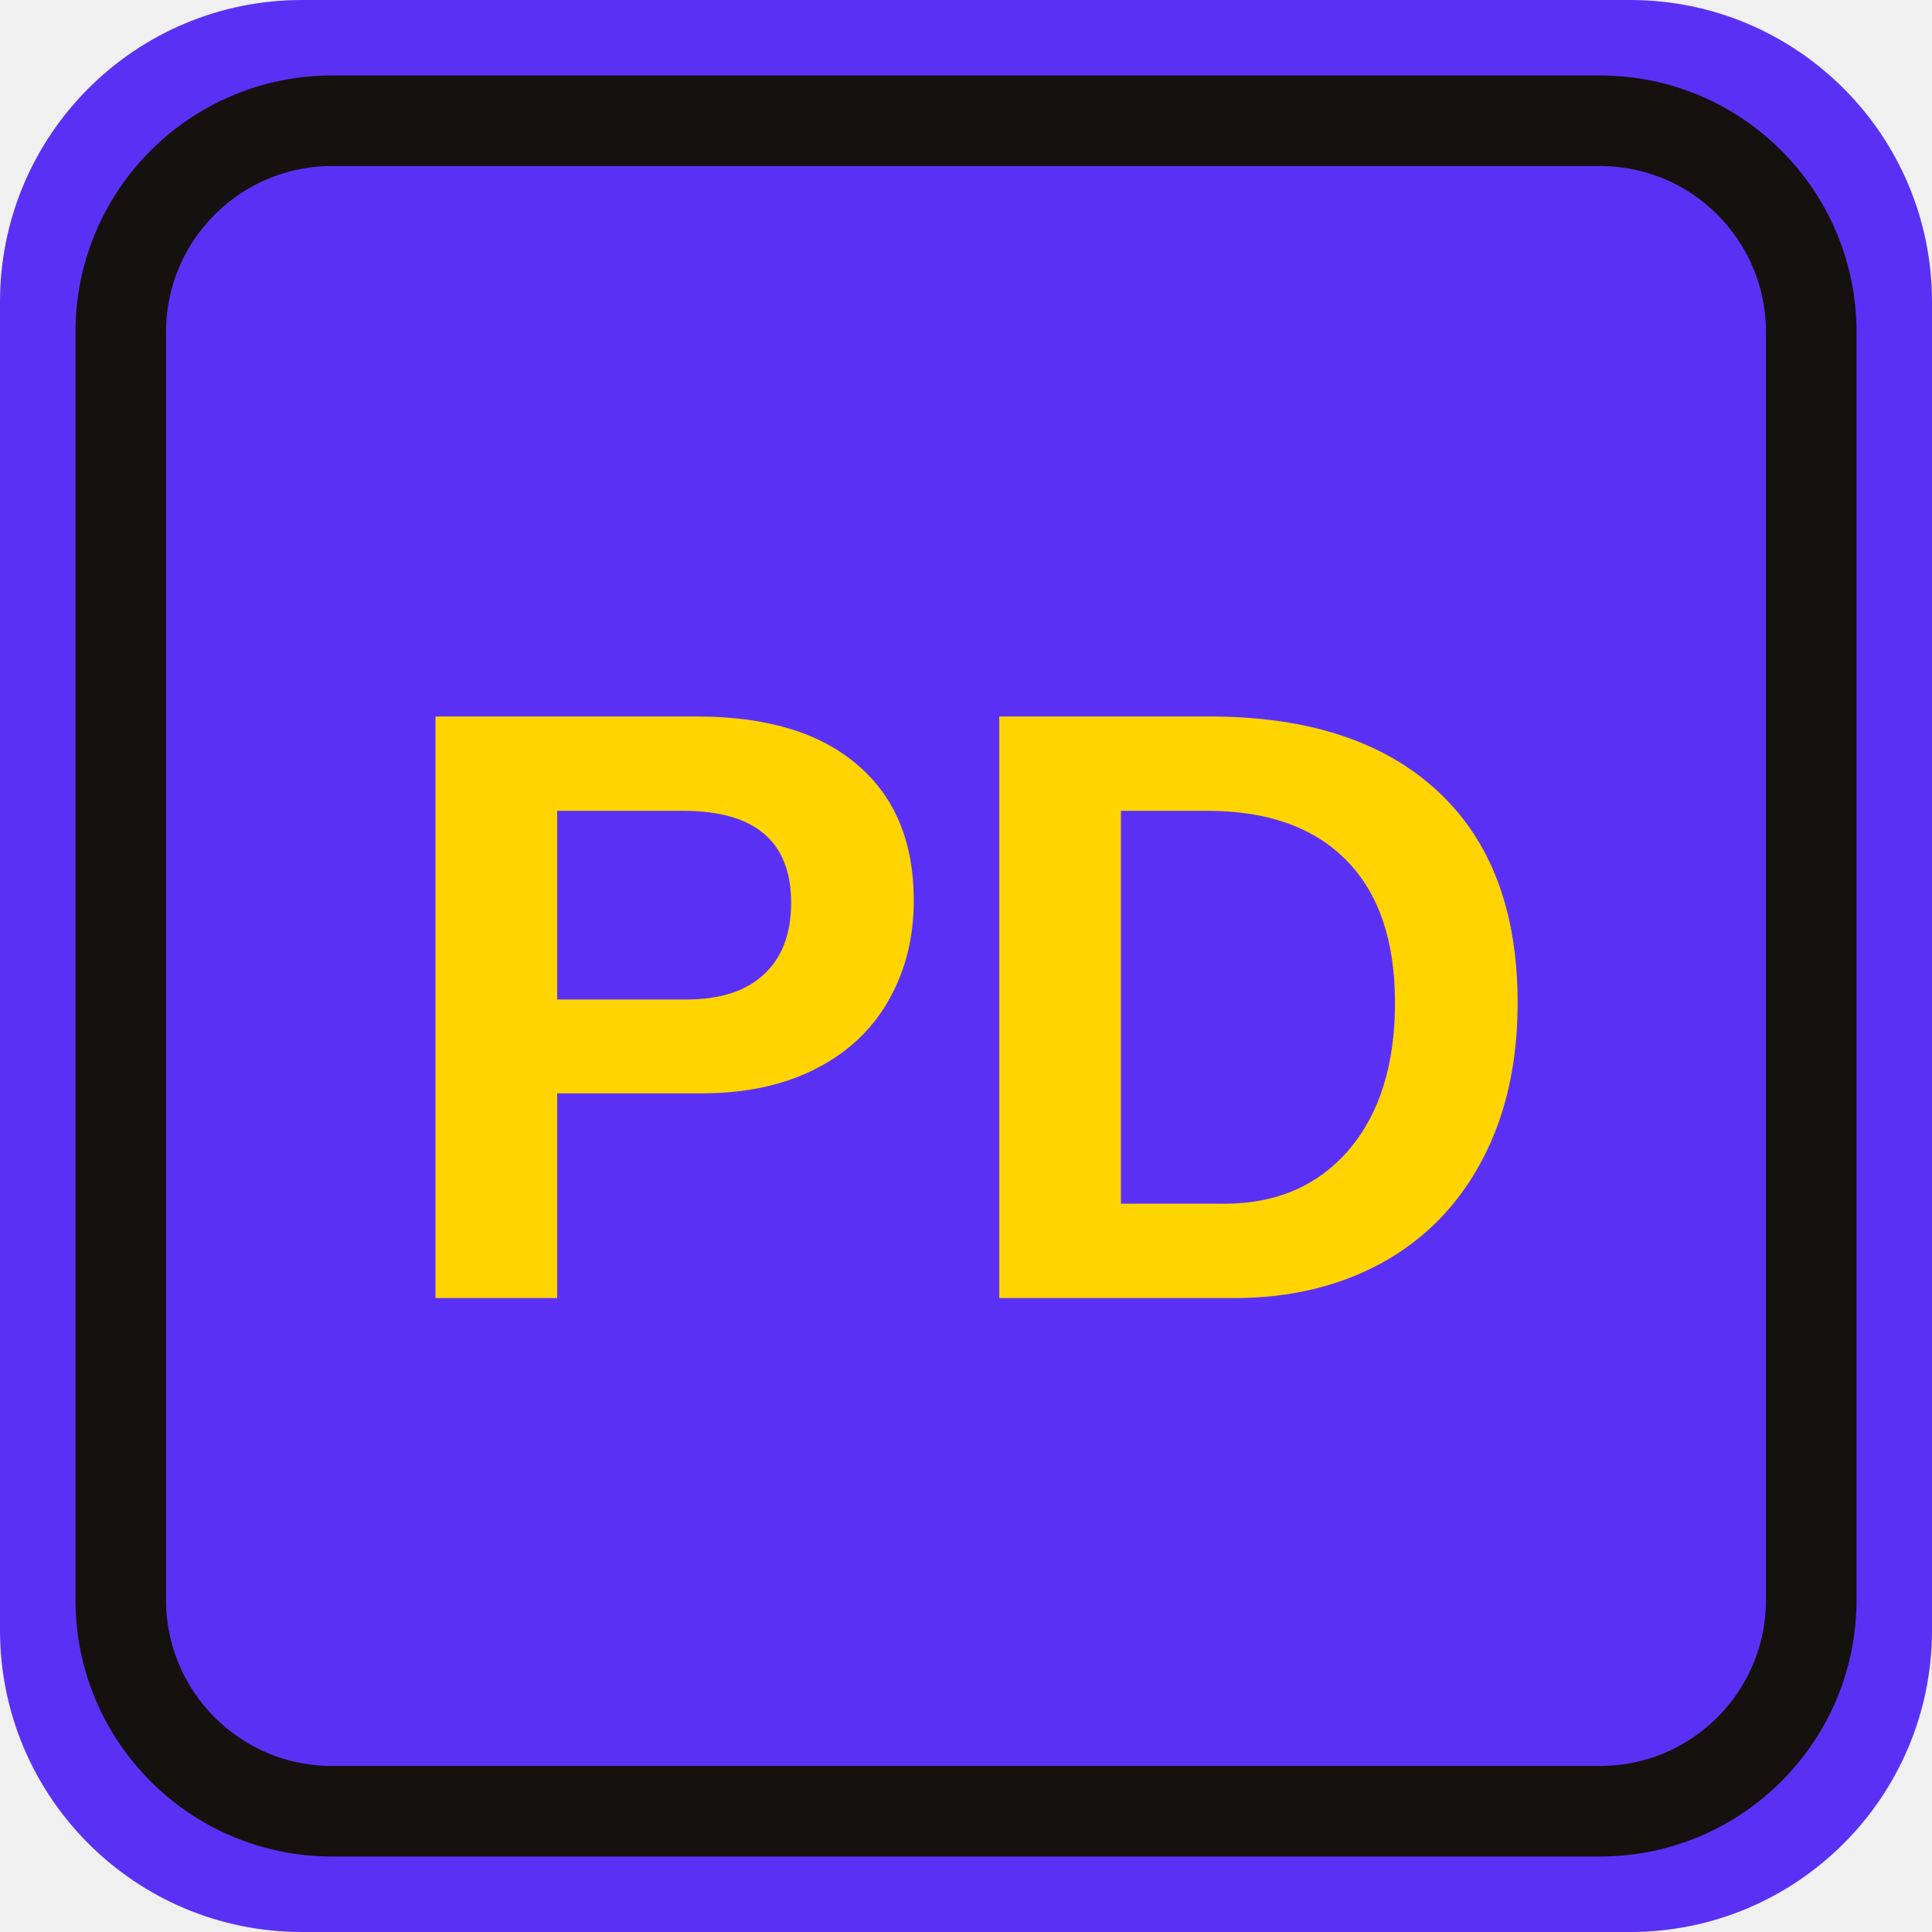
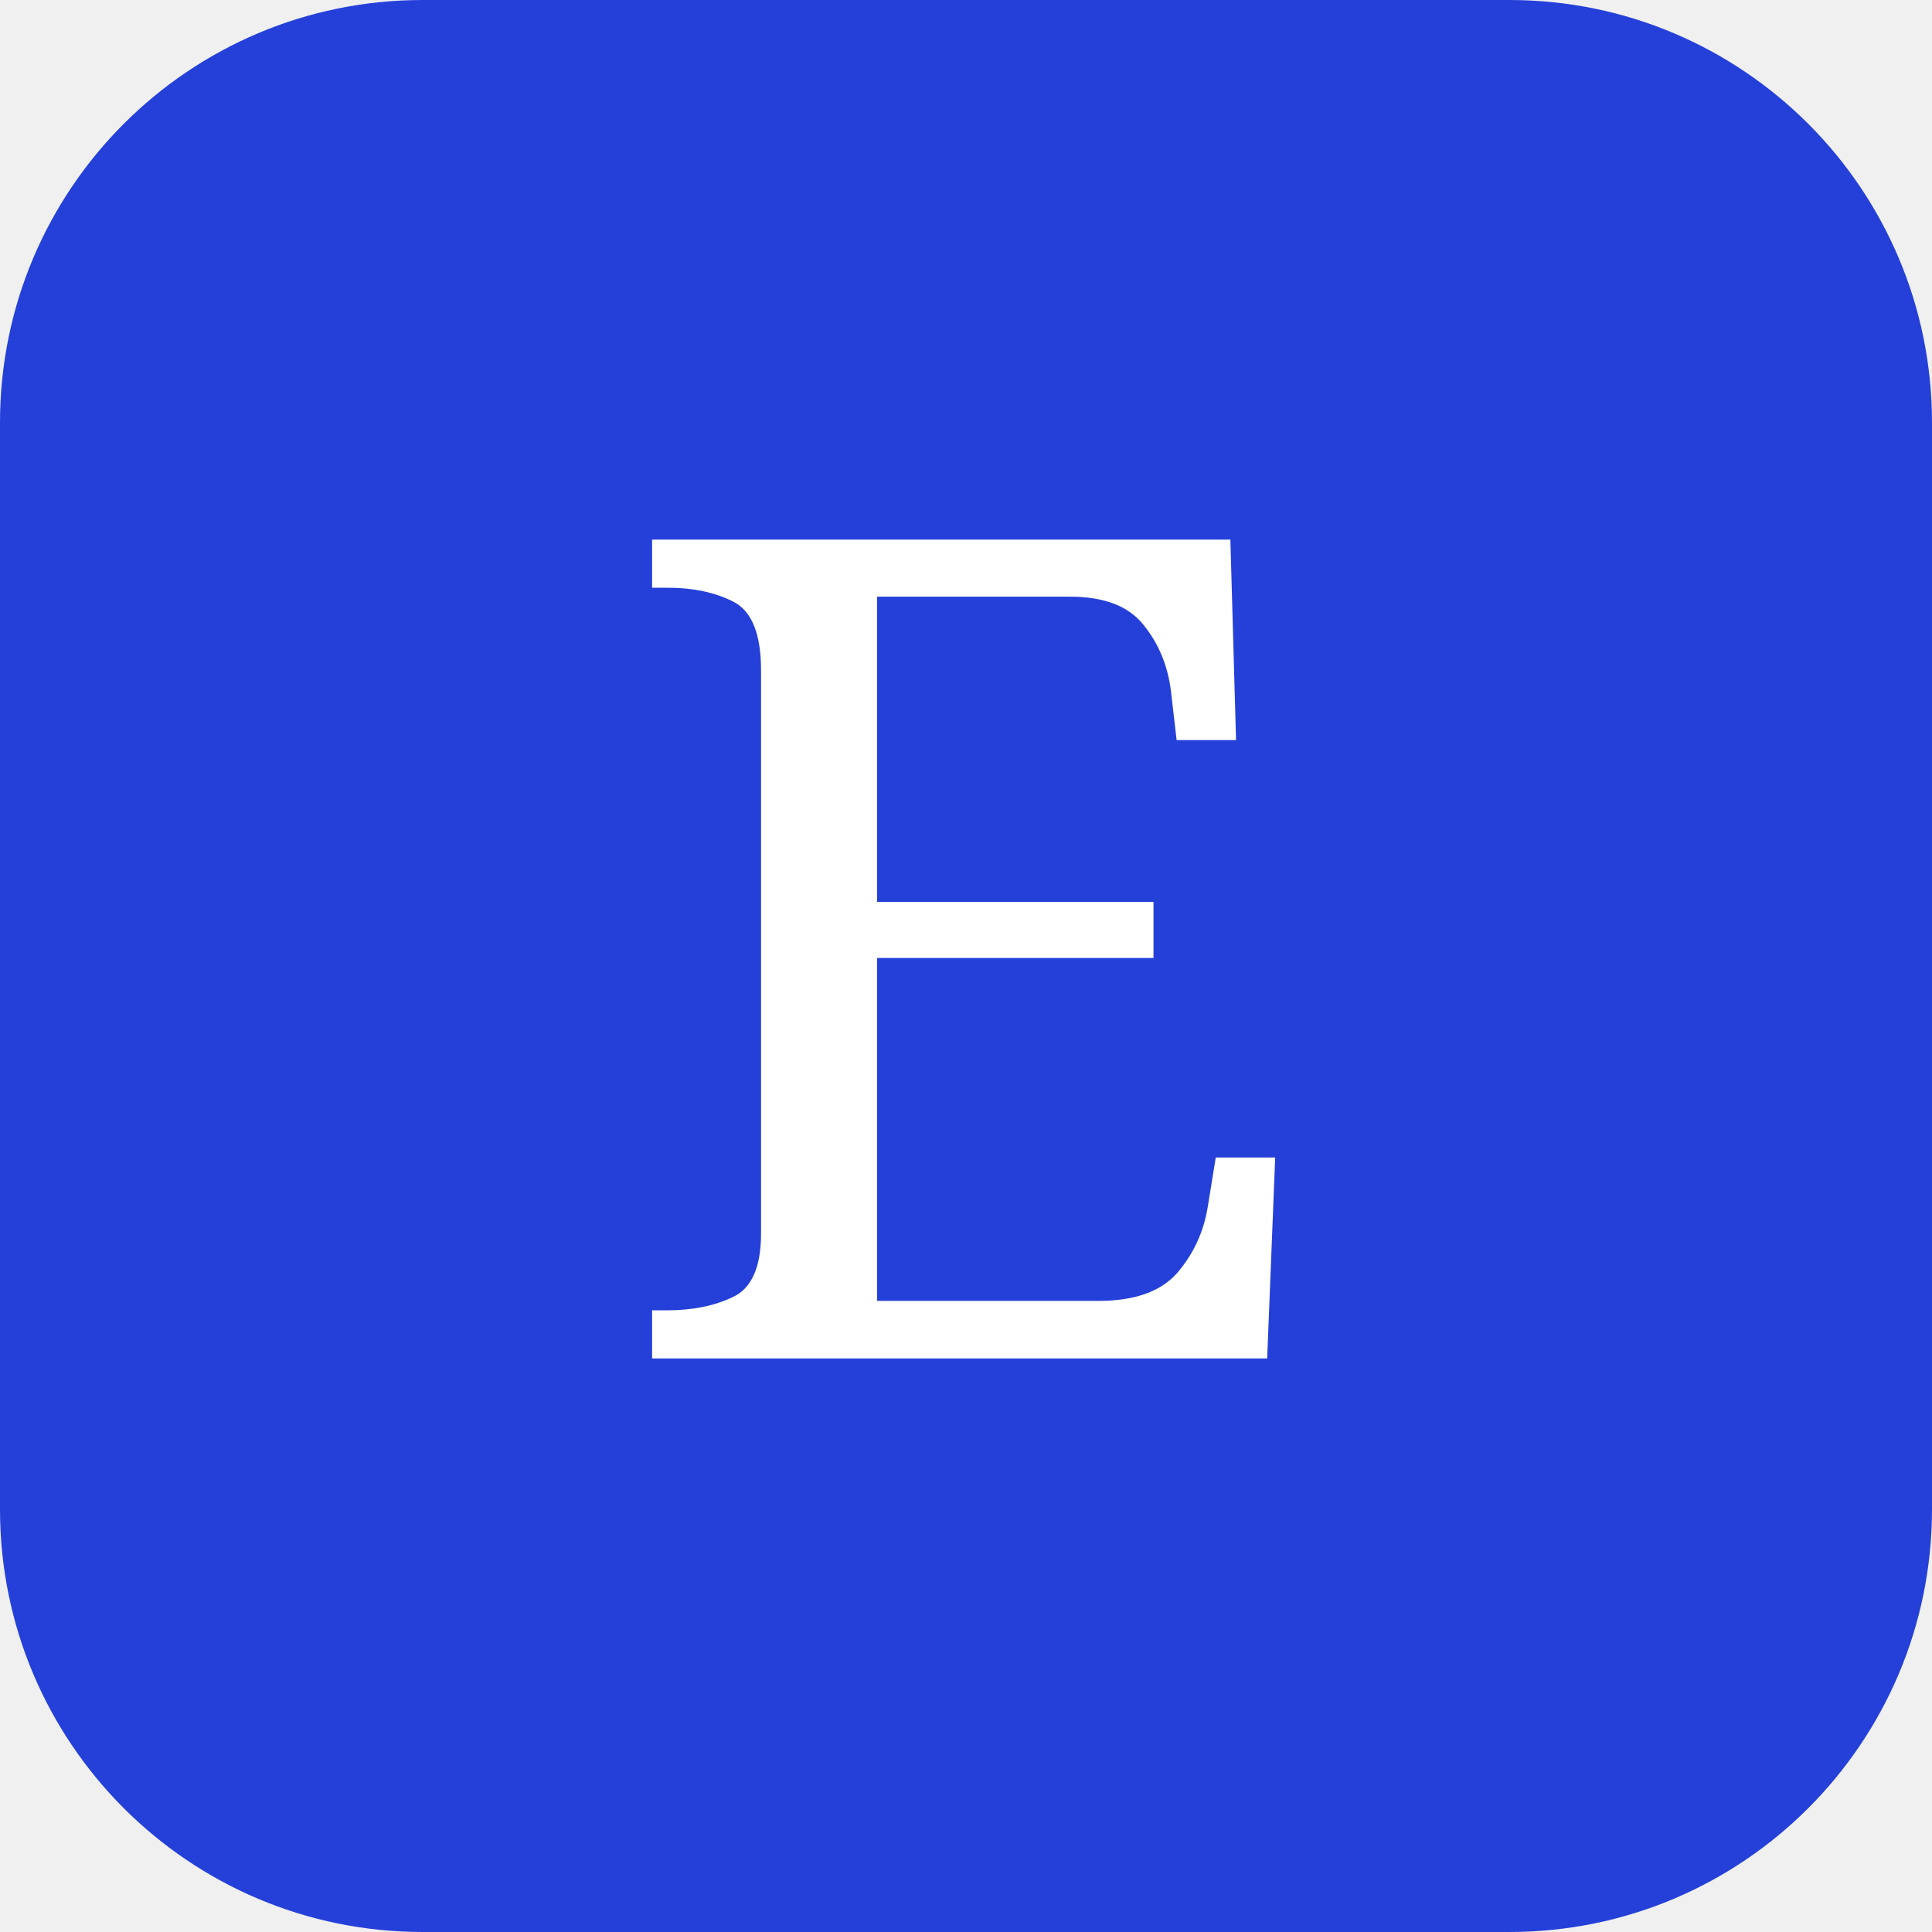
<svg xmlns="http://www.w3.org/2000/svg" viewBox="0 0 64 64">
-   <rect width="64" height="64" rx="10" fill="#5a31f4" />
-   <rect x="4" y="4" width="56" height="56" rx="7" fill="none" stroke="#14110f" stroke-width="3" />
-   <text x="32" y="43" font-family="Arial, sans-serif" font-weight="700" font-size="28" fill="#ffd400" text-anchor="middle">PD</text>
+   <rect width="64" height="64" rx="14" fill="#2540D9" />
+   <text x="32" y="45" font-family="Georgia,serif" font-size="38" text-anchor="middle" fill="#fff">E</text>
</svg>
